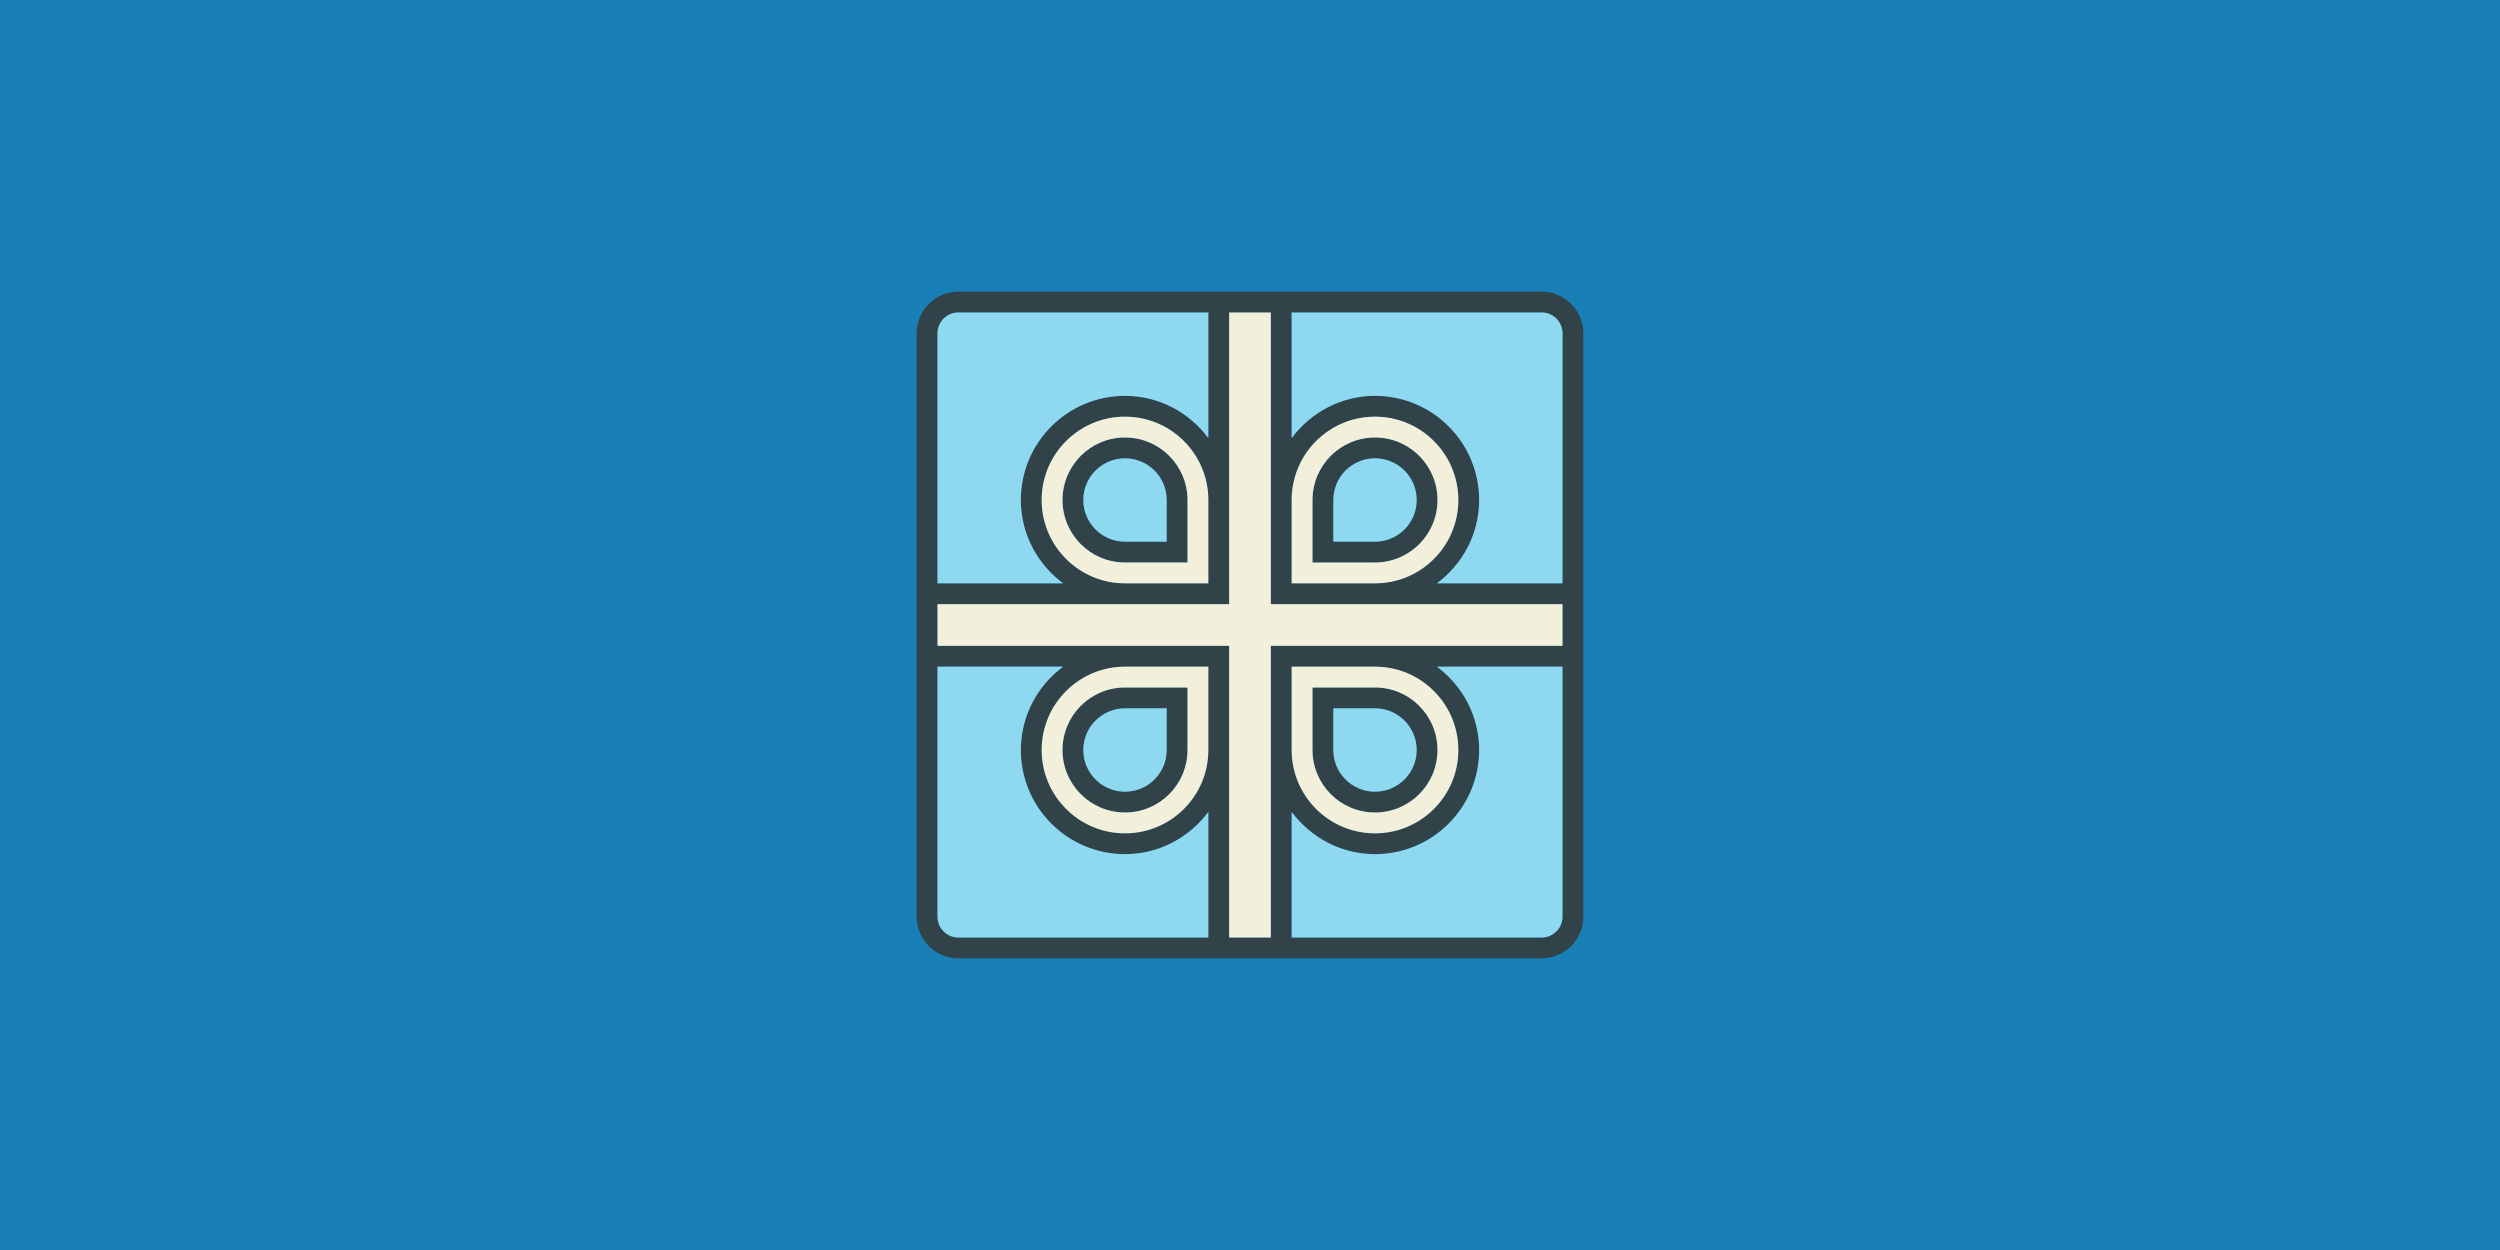
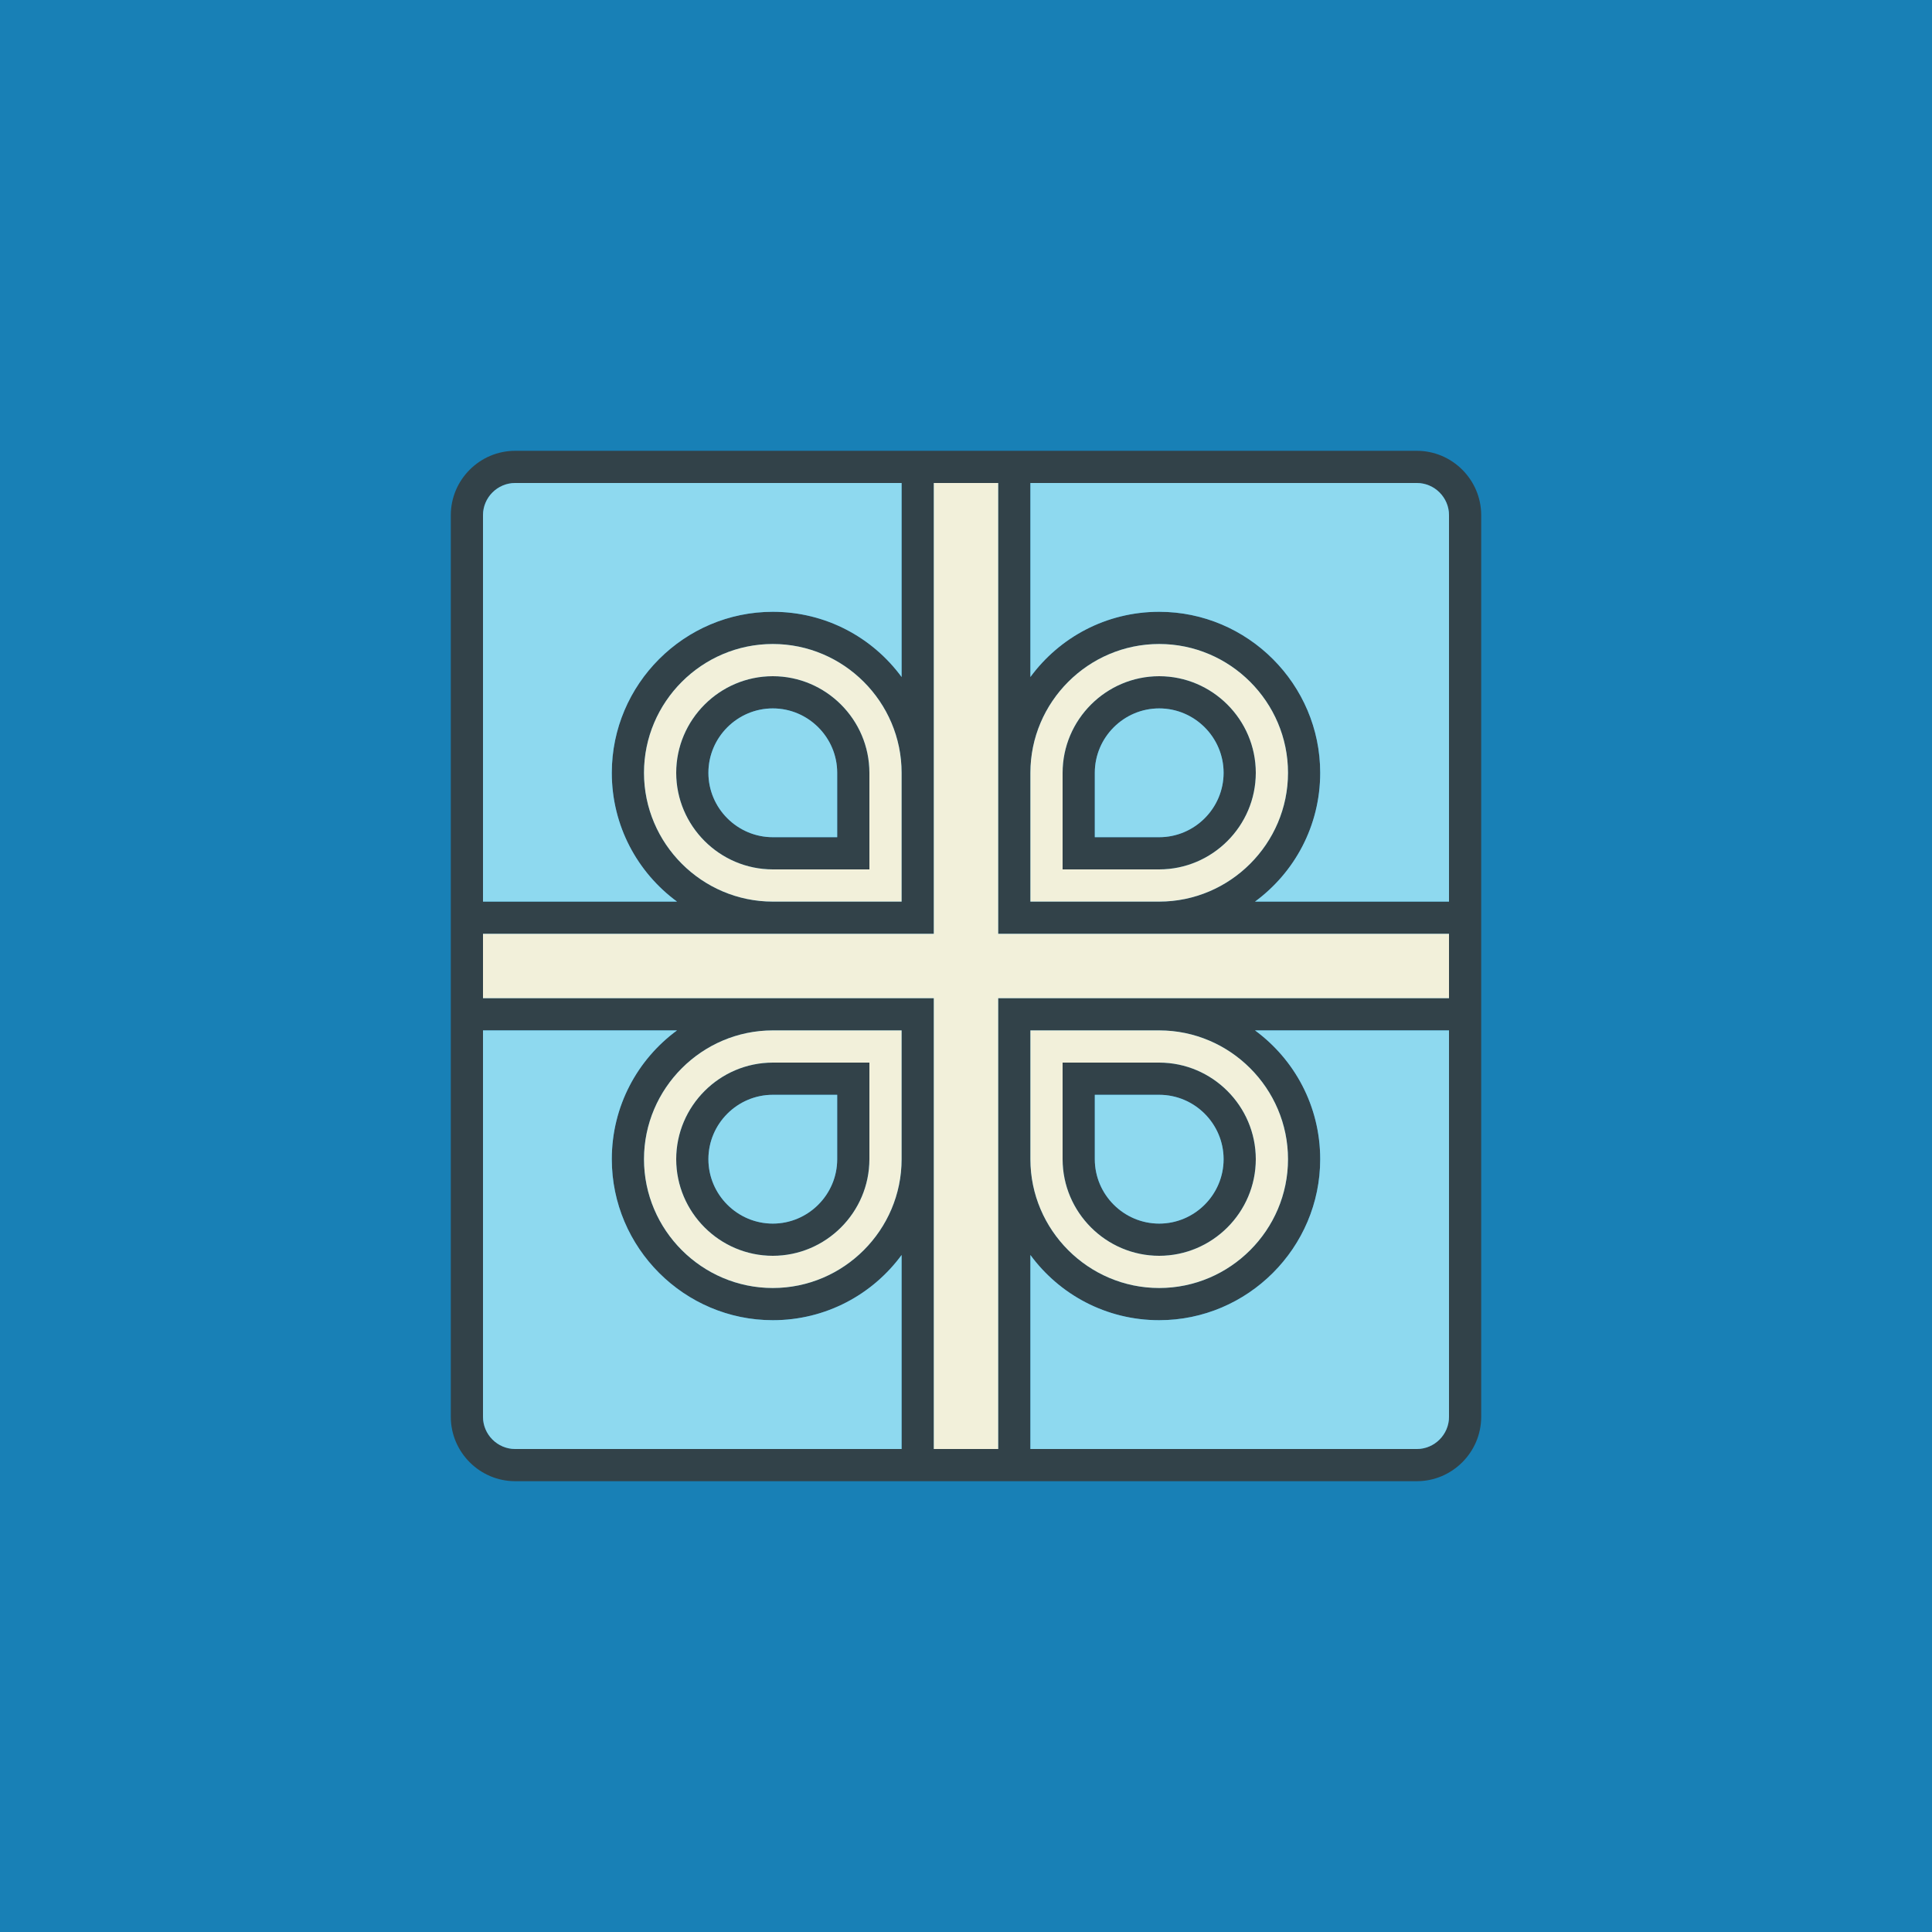
- <svg xmlns="http://www.w3.org/2000/svg" version="1.0" id="Layer_1" x="0px" y="0px" width="480px" height="240px" viewBox="0 0 480 240" enable-background="new 0 0 480 240" xml:space="preserve">
-   <rect id="Button_1_" fill="#1880B6" width="480" height="240" />
+ <svg xmlns="http://www.w3.org/2000/svg" version="1.1" id="Layer_1" x="0px" y="0px" viewBox="55 277 240 240" style="enable-background:new 55 277 240 240;" xml:space="preserve">
+   <style type="text/css">
+ 	.st0{fill:#1880B6;}
+ 	.st1{fill:#324249;}
+ 	.st2{fill:#8ED9EF;}
+ 	.st3{fill:#F2F0DA;}
+ </style>
+   <rect id="Button_1_" x="55" y="277" class="st0" width="240" height="240" />
  <g>
-     <path fill="#324249" d="M296,56H184c-4.417,0-8,3.583-8,8v112c0,4.417,3.583,8,8,8h112c4.417,0,8-3.583,8-8V64   C304,59.583,300.417,56,296,56z M248,96C248,87.165,255.165,80,264,80C272.835,80,280,87.165,280,96c0,8.836-7.164,16-15.999,16   h-16V96z M180,64c0-2.209,1.791-4,4-4h48v24.109C228.354,79.214,222.572,76,216,76c-11.045,0-20,8.955-20,20   c0,6.573,3.214,12.354,8.109,16H180V64z M232,96v16h-16C207.165,112,200,104.835,200,96C200,87.165,207.165,80,216,80   C224.835,80,232,87.165,232,96z M232,180h-48c-2.209,0-4-1.791-4-4v-48h24.109c-4.895,3.646-8.109,9.428-8.109,16   c0,11.044,8.955,20,20,20c6.573,0,12.354-3.214,16-8.109V180z M232,144c0,8.835-7.165,16-16,16c-8.835,0-15.999-7.165-15.999-16   c0-8.836,7.164-16,15.999-16h16V144z M300,176c0,2.209-1.791,4-4,4h-48v-24.109c3.646,4.895,9.428,8.109,16,8.109   c11.045,0,20-8.955,20-20c0-6.573-3.214-12.354-8.109-16H300V176z M248,144v-16h16c8.835,0,15.999,7.165,15.999,16   c0,8.835-7.164,16-15.999,16C255.165,160,248,152.835,248,144z M300,124h-56v56h-8v-56h-56v-8h56V60h8v56h56V124z M300,112h-24.109   c4.895-3.646,8.109-9.428,8.109-16c0-11.045-8.955-20-20-20c-6.573,0-12.354,3.214-16,8.109V60h48c2.209,0,4,1.791,4,4V112z" />
-     <path fill="#324249" d="M276,96C276,89.373,270.627,84,264,84c-6.627,0-12,5.373-12,11.999v12h12C270.627,108,276,102.627,276,96z    M256,96c0-4.417,3.582-7.999,8-7.999C268.418,88,272,91.582,272,96c0,4.418-3.582,8-7.999,8h-8V96z" />
-     <path fill="#324249" d="M216,84C209.373,84,204,89.373,204,96c0,6.627,5.373,12,11.999,12h12V96C228,89.373,222.627,84,216,84z    M224,104h-8c-4.417,0-7.999-3.582-7.999-8C208,91.582,211.582,88,216,88c4.418,0,8,3.582,8,7.999V104z" />
-     <path fill="#324249" d="M204,144C204,150.627,209.373,156,216,156c6.627,0,12-5.373,12-11.999v-12h-12   C209.373,132,204,137.373,204,144z M224,144c0,4.417-3.582,7.999-8,7.999C211.582,152,208,148.418,208,144c0-4.418,3.582-8,7.999-8   h8V144z" />
-     <path fill="#324249" d="M264,156C270.627,156,276,150.627,276,144c0-6.627-5.373-12-11.999-12h-12v12   C252,150.627,257.373,156,264,156z M256,136h8c4.417,0,7.999,3.582,7.999,8c0,4.417-3.582,7.999-7.999,7.999   c-4.418,0-8-3.582-8-7.999V136z" />
+     <path class="st1" d="M231,333H119c-4.4,0-8,3.6-8,8v112c0,4.4,3.6,8,8,8h112c4.4,0,8-3.6,8-8V341C239,336.6,235.4,333,231,333z    M183,373c0-8.8,7.2-16,16-16c8.8,0,16,7.2,16,16c0,8.8-7.2,16-16,16h-16L183,373L183,373z M115,341c0-2.2,1.8-4,4-4h48v24.1   c-3.6-4.9-9.4-8.1-16-8.1c-11,0-20,9-20,20c0,6.6,3.2,12.4,8.1,16H115V341z M167,373v16h-16c-8.8,0-16-7.2-16-16s7.2-16,16-16   S167,364.2,167,373z M167,457h-48c-2.2,0-4-1.8-4-4v-48h24.1c-4.9,3.6-8.1,9.4-8.1,16c0,11,9,20,20,20c6.6,0,12.4-3.2,16-8.1V457z    M167,421c0,8.8-7.2,16-16,16s-16-7.2-16-16c0-8.8,7.2-16,16-16h16V421z M235,453c0,2.2-1.8,4-4,4h-48v-24.1   c3.6,4.9,9.4,8.1,16,8.1c11,0,20-9,20-20c0-6.6-3.2-12.4-8.1-16H235V453z M183,421v-16h16c8.8,0,16,7.2,16,16s-7.2,16-16,16   C190.2,437,183,429.8,183,421z M235,401h-56v56h-8v-56h-56v-8h56v-56h8v56h56V401z M235,389h-24.1c4.9-3.6,8.1-9.4,8.1-16   c0-11-9-20-20-20c-6.6,0-12.4,3.2-16,8.1V337h48c2.2,0,4,1.8,4,4V389z" />
+     <path class="st1" d="M211,373c0-6.6-5.4-12-12-12s-12,5.4-12,12v12h12C205.6,385,211,379.6,211,373z M191,373c0-4.4,3.6-8,8-8   c4.4,0,8,3.6,8,8s-3.6,8-8,8h-8L191,373L191,373z" />
+     <path class="st1" d="M151,361c-6.6,0-12,5.4-12,12s5.4,12,12,12h12v-12C163,366.4,157.6,361,151,361z M159,381h-8c-4.4,0-8-3.6-8-8   c0-4.4,3.6-8,8-8s8,3.6,8,8V381z" />
+     <path class="st1" d="M139,421c0,6.6,5.4,12,12,12s12-5.4,12-12v-12h-12C144.4,409,139,414.4,139,421z M159,421c0,4.4-3.6,8-8,8   c-4.4,0-8-3.6-8-8s3.6-8,8-8h8L159,421L159,421z" />
+     <path class="st1" d="M199,433c6.6,0,12-5.4,12-12s-5.4-12-12-12h-12v12C187,427.6,192.4,433,199,433z M191,413h8c4.4,0,8,3.6,8,8   c0,4.4-3.6,8-8,8c-4.4,0-8-3.6-8-8V413z" />
  </g>
  <g>
-     <path fill="#8ED9EF" d="M180,64v48h24.109c-4.895-3.646-8.109-9.428-8.109-16c0-11.045,8.955-20,20-20   c6.573,0,12.354,3.214,16,8.109V60h-48C181.791,60,180,61.791,180,64z" />
-     <path fill="#8ED9EF" d="M216,164c-11.045,0-20-8.955-20-20c0-6.573,3.214-12.354,8.109-16H180v48c0,2.209,1.791,4,4,4h48v-24.109   C228.354,160.786,222.572,164,216,164z" />
-     <path fill="#8ED9EF" d="M284,144c0,11.044-8.955,20-20,20c-6.573,0-12.354-3.214-16-8.109V180h48c2.209,0,4-1.791,4-4v-48h-24.109   C280.786,131.646,284,137.428,284,144z" />
-     <path fill="#8ED9EF" d="M296,60h-48v24.109c3.646-4.895,9.428-8.109,16-8.109c11.045,0,20,8.955,20,20   c0,6.573-3.214,12.354-8.109,16H300V64C300,61.791,298.209,60,296,60z" />
-     <path fill="#8ED9EF" d="M272,96C272,91.582,268.418,88,264,88c-4.418,0-8,3.582-8,7.999v8h8C268.418,104,272,100.418,272,96z" />
-     <path fill="#8ED9EF" d="M216,104h8v-8c0-4.417-3.582-7.999-8-7.999C211.582,88,208,91.582,208,96C208,100.418,211.582,104,216,104z   " />
-     <path fill="#8ED9EF" d="M216,152c4.418,0,8-3.582,8-7.999v-8h-8c-4.417,0-7.999,3.582-7.999,8C208,148.418,211.582,152,216,152z" />
-     <path fill="#8ED9EF" d="M256,144c0,4.417,3.582,7.999,8,7.999c4.417,0,7.999-3.582,7.999-7.999c0-4.418-3.582-8-7.999-8h-8V144z" />
+     <path class="st2" d="M115,341v48h24.1c-4.9-3.6-8.1-9.4-8.1-16c0-11,9-20,20-20c6.6,0,12.4,3.2,16,8.1V337h-48   C116.8,337,115,338.8,115,341z" />
+     <path class="st2" d="M151,441c-11,0-20-9-20-20c0-6.6,3.2-12.4,8.1-16H115v48c0,2.2,1.8,4,4,4h48v-24.1   C163.4,437.8,157.6,441,151,441z" />
+     <path class="st2" d="M219,421c0,11-9,20-20,20c-6.6,0-12.4-3.2-16-8.1V457h48c2.2,0,4-1.8,4-4v-48h-24.1   C215.8,408.6,219,414.4,219,421z" />
+     <path class="st2" d="M231,337h-48v24.1c3.6-4.9,9.4-8.1,16-8.1c11,0,20,9,20,20c0,6.6-3.2,12.4-8.1,16H235v-48   C235,338.8,233.2,337,231,337z" />
+     <path class="st2" d="M207,373c0-4.4-3.6-8-8-8s-8,3.6-8,8v8h8C203.4,381,207,377.4,207,373z" />
+     <path class="st2" d="M151,381h8v-8c0-4.4-3.6-8-8-8c-4.4,0-8,3.6-8,8S146.6,381,151,381z" />
+     <path class="st2" d="M151,429c4.4,0,8-3.6,8-8v-8h-8c-4.4,0-8,3.6-8,8C143,425.4,146.6,429,151,429z" />
+     <path class="st2" d="M191,421c0,4.4,3.6,8,8,8c4.4,0,8-3.6,8-8c0-4.4-3.6-8-8-8h-8V421z" />
  </g>
  <g>
-     <path fill="#F2F0DA" d="M280,96C280,87.165,272.835,80,264,80c-8.836,0-16,7.164-16,15.999v16h16C272.835,112,280,104.835,280,96z    M252,96C252,89.373,257.373,84,264,84C270.627,84,276,89.373,276,96c0,6.627-5.373,12-11.999,12h-12V96z" />
-     <path fill="#F2F0DA" d="M216,112h16V96C232,87.165,224.835,80,216,80C207.165,80,200,87.165,200,96   C200,104.835,207.165,112,216,112z M216,84c6.627,0,12,5.373,12,11.999v12h-12C209.373,108,204,102.627,204,96   C204,89.373,209.373,84,216,84z" />
-     <path fill="#F2F0DA" d="M200,144c0,8.835,7.164,16,15.999,16c8.836,0,16-7.165,16-16v-16h-16C207.165,128,200,135.165,200,144z    M228,144c0,6.626-5.373,11.999-12,11.999C209.373,156,204,150.627,204,144c0-6.627,5.373-12,11.999-12h12V144z" />
-     <path fill="#F2F0DA" d="M264,128h-16v16c0,8.835,7.165,16,16,16c8.835,0,15.999-7.165,15.999-16C280,135.165,272.835,128,264,128z    M264,156c-6.627,0-12-5.373-12-11.999v-12h12c6.626,0,11.999,5.373,11.999,12C276,150.627,270.627,156,264,156z" />
-     <polygon fill="#F2F0DA" points="244,116 244,60 236,60 236,116 180,116 180,124 236,124 236,180 244,180 244,124 300,124 300,116     " />
+     <path class="st3" d="M215,373c0-8.8-7.2-16-16-16c-8.8,0-16,7.2-16,16v16h16C207.8,389,215,381.8,215,373z M187,373   c0-6.6,5.4-12,12-12s12,5.4,12,12s-5.4,12-12,12h-12L187,373L187,373z" />
+     <path class="st3" d="M151,389h16v-16c0-8.8-7.2-16-16-16s-16,7.2-16,16S142.2,389,151,389z M151,361c6.6,0,12,5.4,12,12v12h-12   c-6.6,0-12-5.4-12-12S144.4,361,151,361z" />
+     <path class="st3" d="M135,421c0,8.8,7.2,16,16,16c8.8,0,16-7.2,16-16v-16h-16C142.2,405,135,412.2,135,421z M163,421   c0,6.6-5.4,12-12,12c-6.6,0-12-5.4-12-12s5.4-12,12-12h12L163,421L163,421z" />
+     <path class="st3" d="M199,405h-16v16c0,8.8,7.2,16,16,16c8.8,0,16-7.2,16-16C215,412.2,207.8,405,199,405z M199,433   c-6.6,0-12-5.4-12-12v-12h12c6.6,0,12,5.4,12,12C211,427.6,205.6,433,199,433z" />
+     <polygon class="st3" points="179,393 179,337 171,337 171,393 115,393 115,401 171,401 171,457 179,457 179,401 235,401 235,393     " />
  </g>
</svg>
